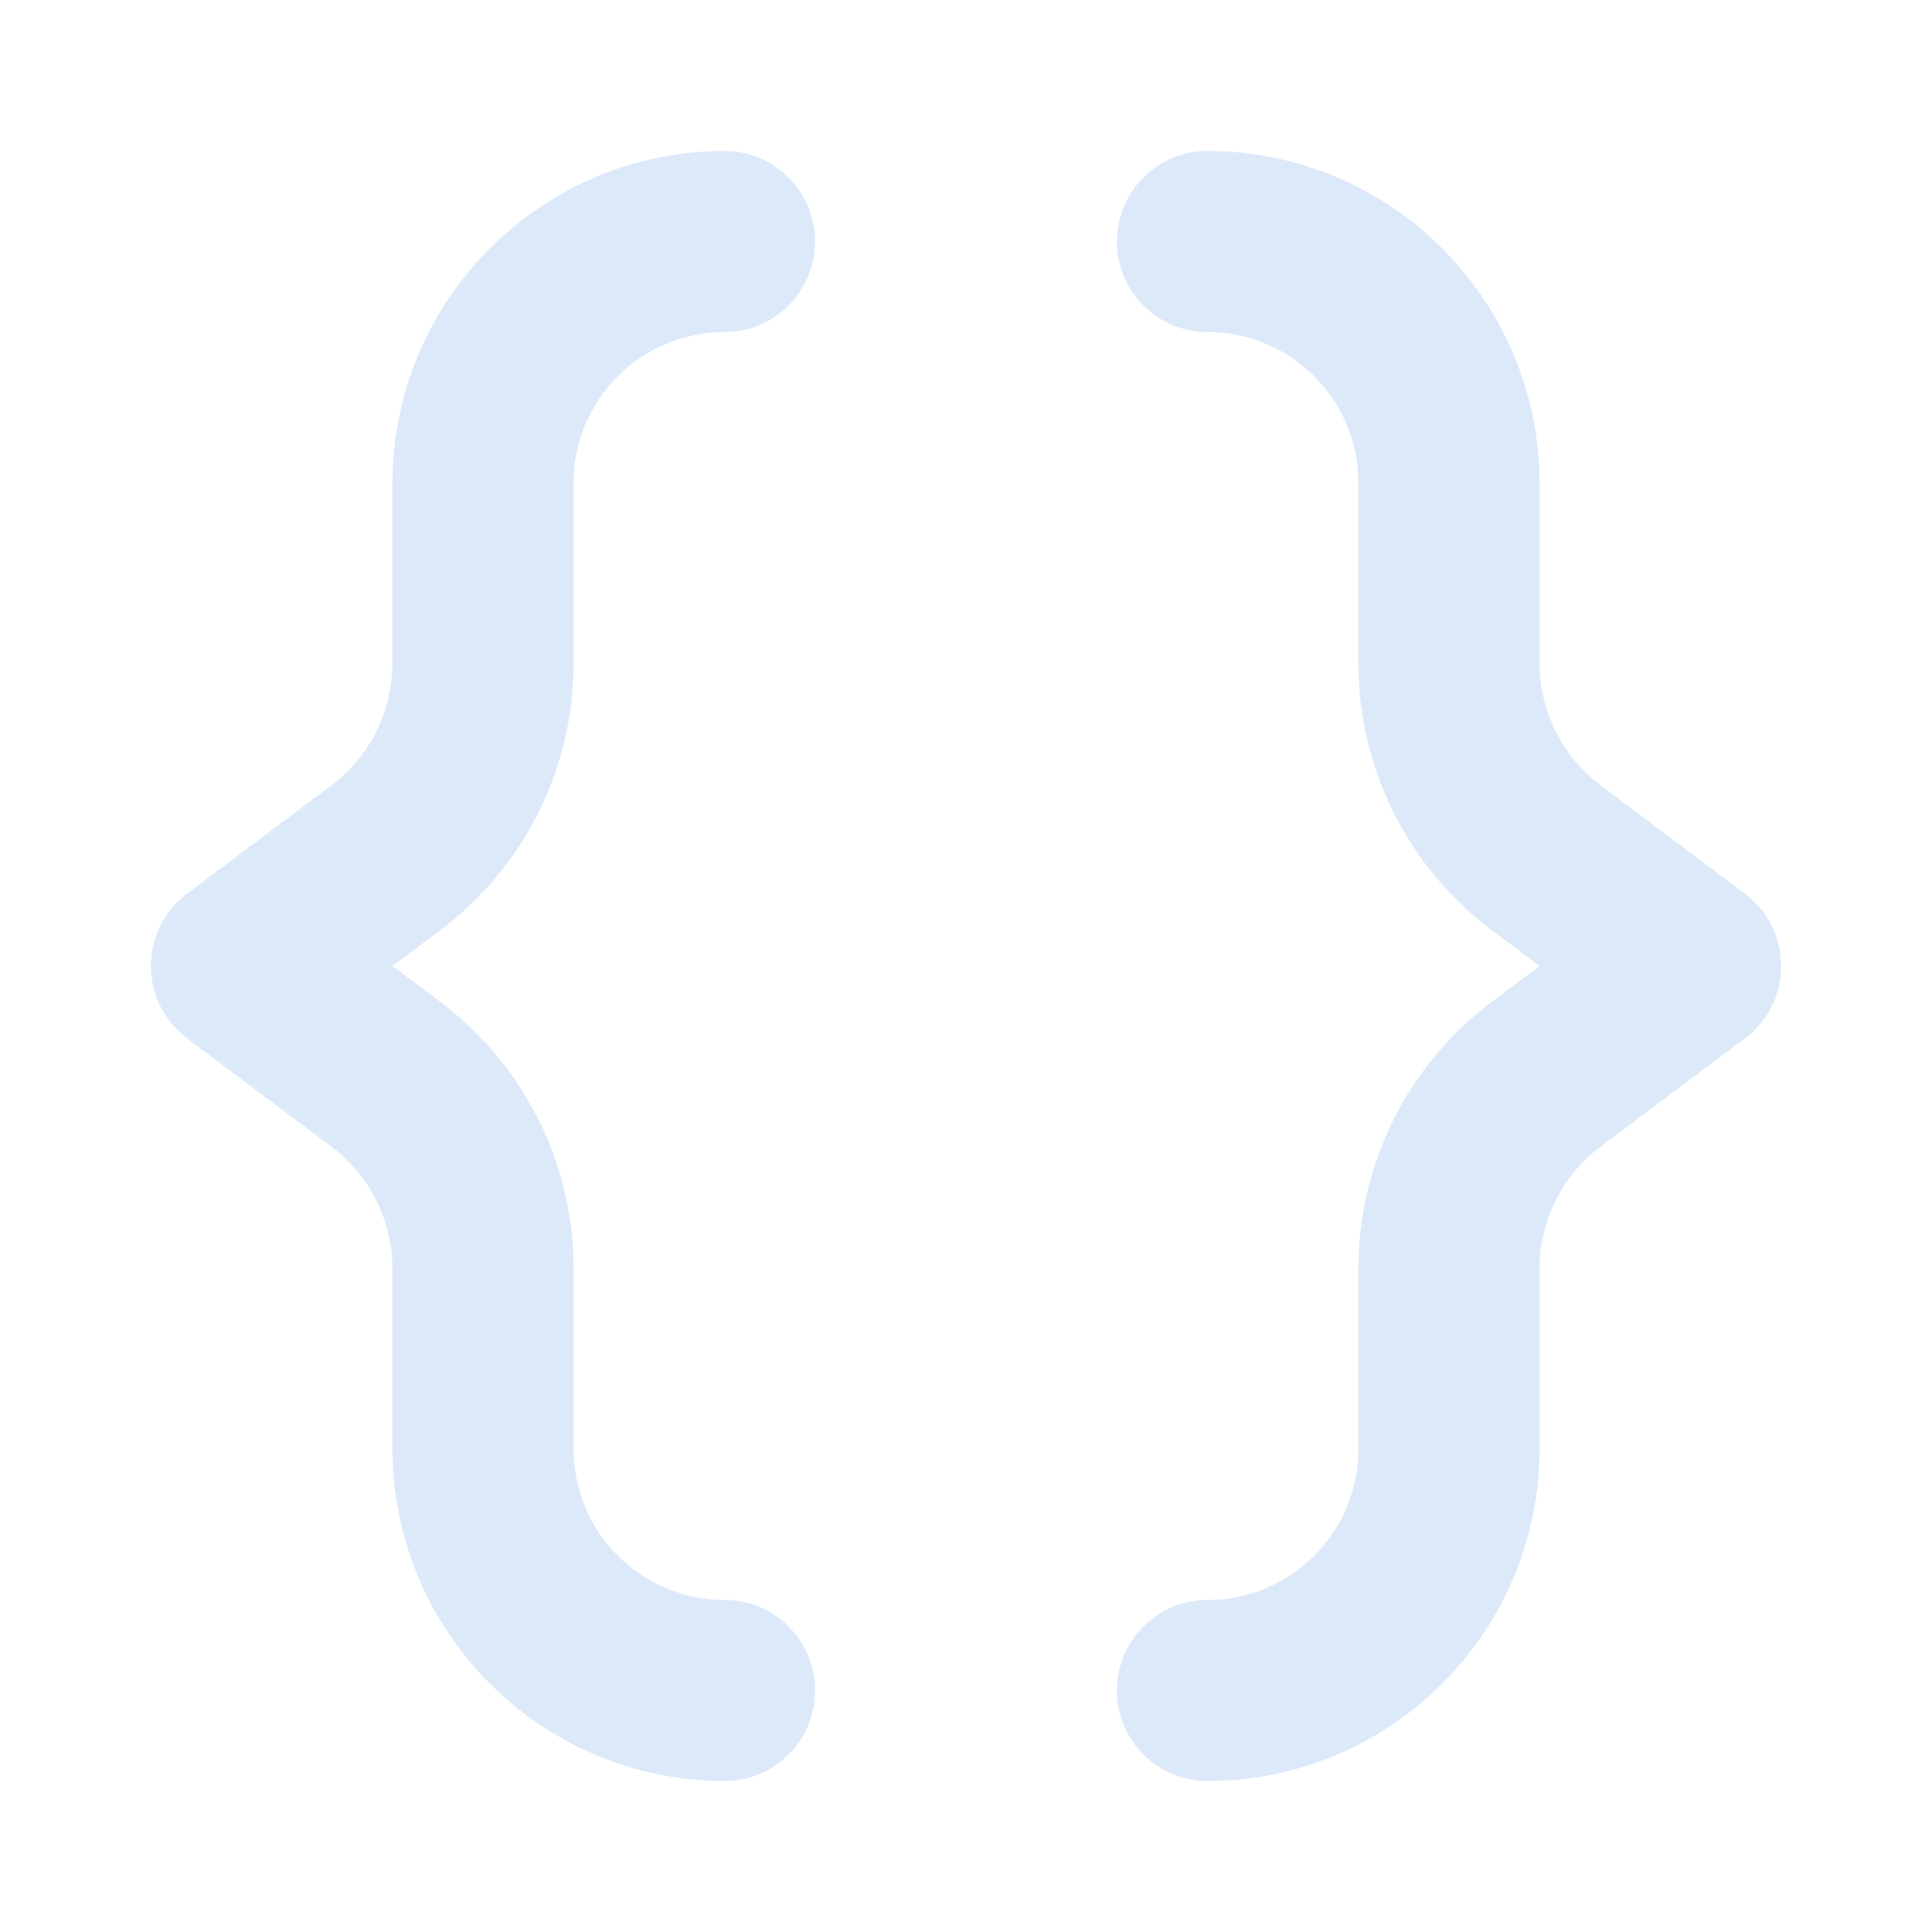
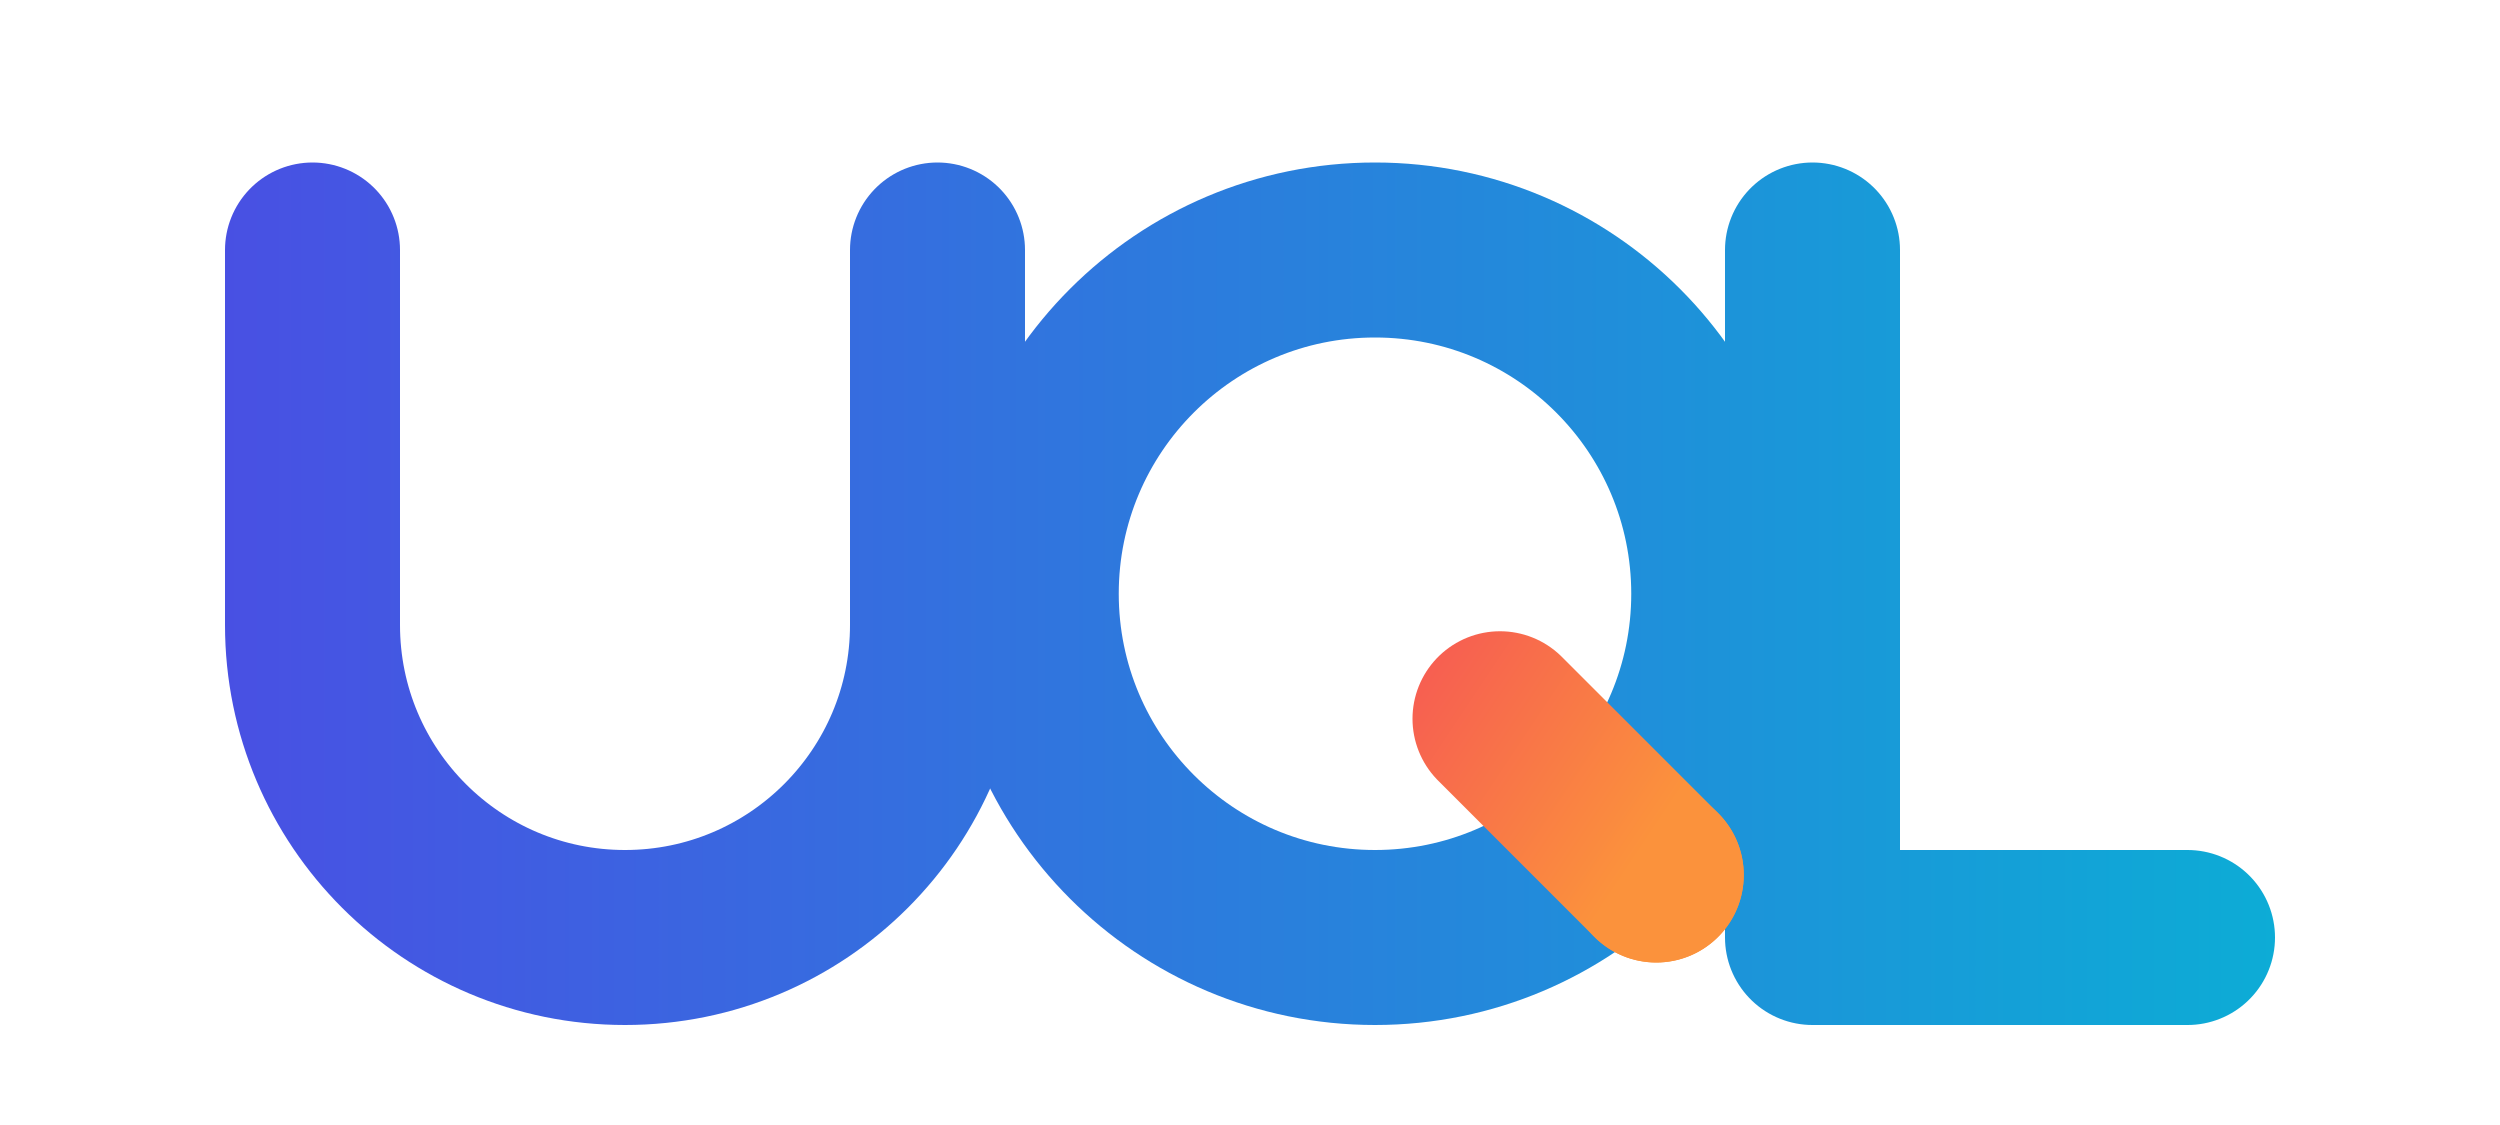
- <svg xmlns="http://www.w3.org/2000/svg" height="30" width="30" fill="#dce9f9" viewBox="0 0 32 32" x="0px" y="0px">
-   <g data-name="68 Code">
-     <path d="M29.5,16a1.49,1.49,0,0,1-.6,1.2L26.5,19a2.53,2.53,0,0,0-1,2v3A5.51,5.51,0,0,1,20,29.5a1.5,1.5,0,0,1,0-3A2.5,2.5,0,0,0,22.5,24V21a5.52,5.52,0,0,1,2.2-4.4l.8-.6-.8-.6A5.52,5.52,0,0,1,22.5,11V8A2.5,2.5,0,0,0,20,5.5a1.5,1.5,0,0,1,0-3A5.51,5.51,0,0,1,25.5,8v3a2.53,2.53,0,0,0,1,2l2.4,1.8A1.49,1.49,0,0,1,29.5,16Zm-20-5V8A2.5,2.5,0,0,1,12,5.5a1.5,1.5,0,0,0,0-3A5.51,5.51,0,0,0,6.5,8v3a2.53,2.53,0,0,1-1,2L3.1,14.8a1.5,1.5,0,0,0,0,2.4L5.5,19a2.53,2.53,0,0,1,1,2v3A5.51,5.51,0,0,0,12,29.5a1.5,1.5,0,0,0,0-3A2.5,2.5,0,0,1,9.5,24V21a5.52,5.52,0,0,0-2.2-4.4L6.5,16l.8-.6A5.52,5.52,0,0,0,9.5,11Z">
-         </path>
-   </g>
+ <svg xmlns="http://www.w3.org/2000/svg" width="400" height="180" viewBox="0 0 400 180" fill="none">
+   <defs>
+     <linearGradient id="mainGradient" x1="0" y1="90" x2="400" y2="90" gradientUnits="userSpaceOnUse">
+       <stop stop-color="#4F46E5" />
+       <stop offset="1" stop-color="#06B6D4" />
+     </linearGradient>
+     <linearGradient id="tailGradient" x1="200" y1="100" x2="260" y2="140" gradientUnits="userSpaceOnUse">
+       <stop stop-color="#F43F5E" />
+       <stop offset="1" stop-color="#FB923C" />
+     </linearGradient>
+   </defs>
+   <path d="M50 40 V100 C50 127.614 72.386 150 100 150 C127.614 150 150 127.614 150 100 V40" stroke="url(#mainGradient)" stroke-width="28" stroke-linecap="round" stroke-linejoin="round" />
+   <path d="M290 40 V150 H350" stroke="url(#mainGradient)" stroke-width="28" stroke-linecap="round" stroke-linejoin="round" />
+   <circle cx="220" cy="95" r="55" stroke="url(#mainGradient)" stroke-width="28" />
+   <path d="M240 115 L265 140" stroke="url(#tailGradient)" stroke-width="28" stroke-linecap="round" />
+   <circle cx="265" cy="140" r="14" fill="url(#tailGradient)" />
</svg>
